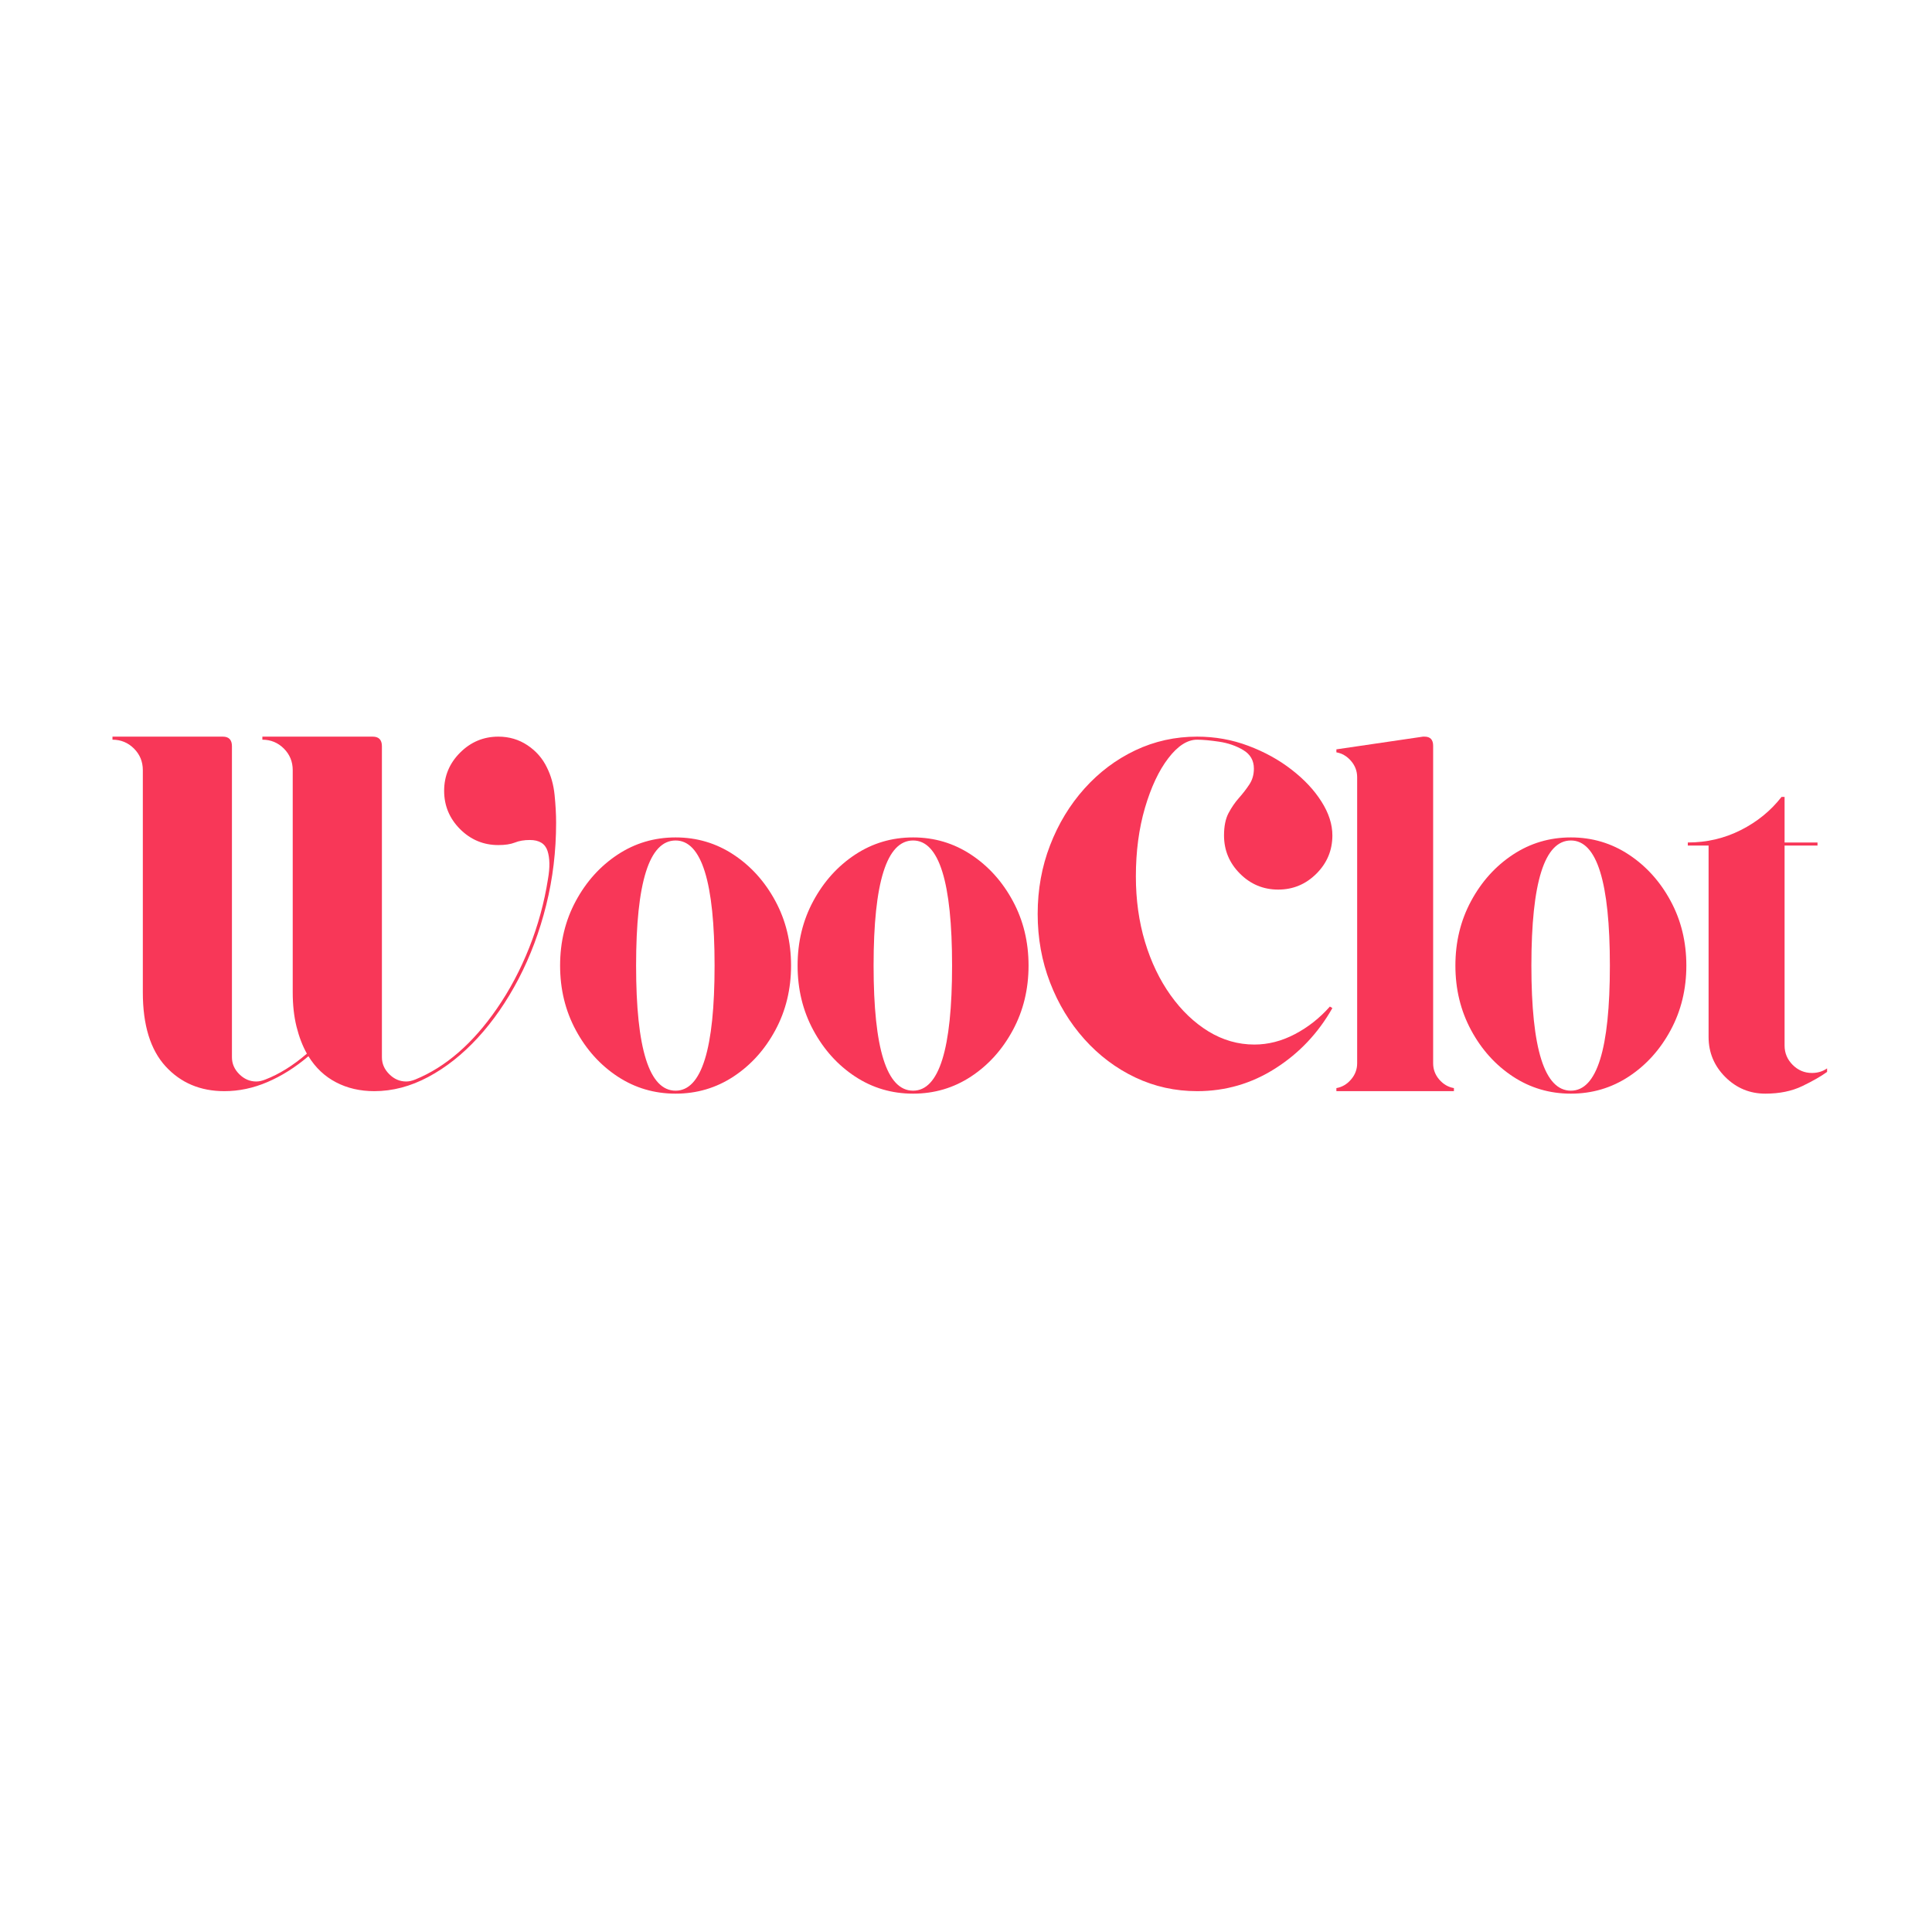
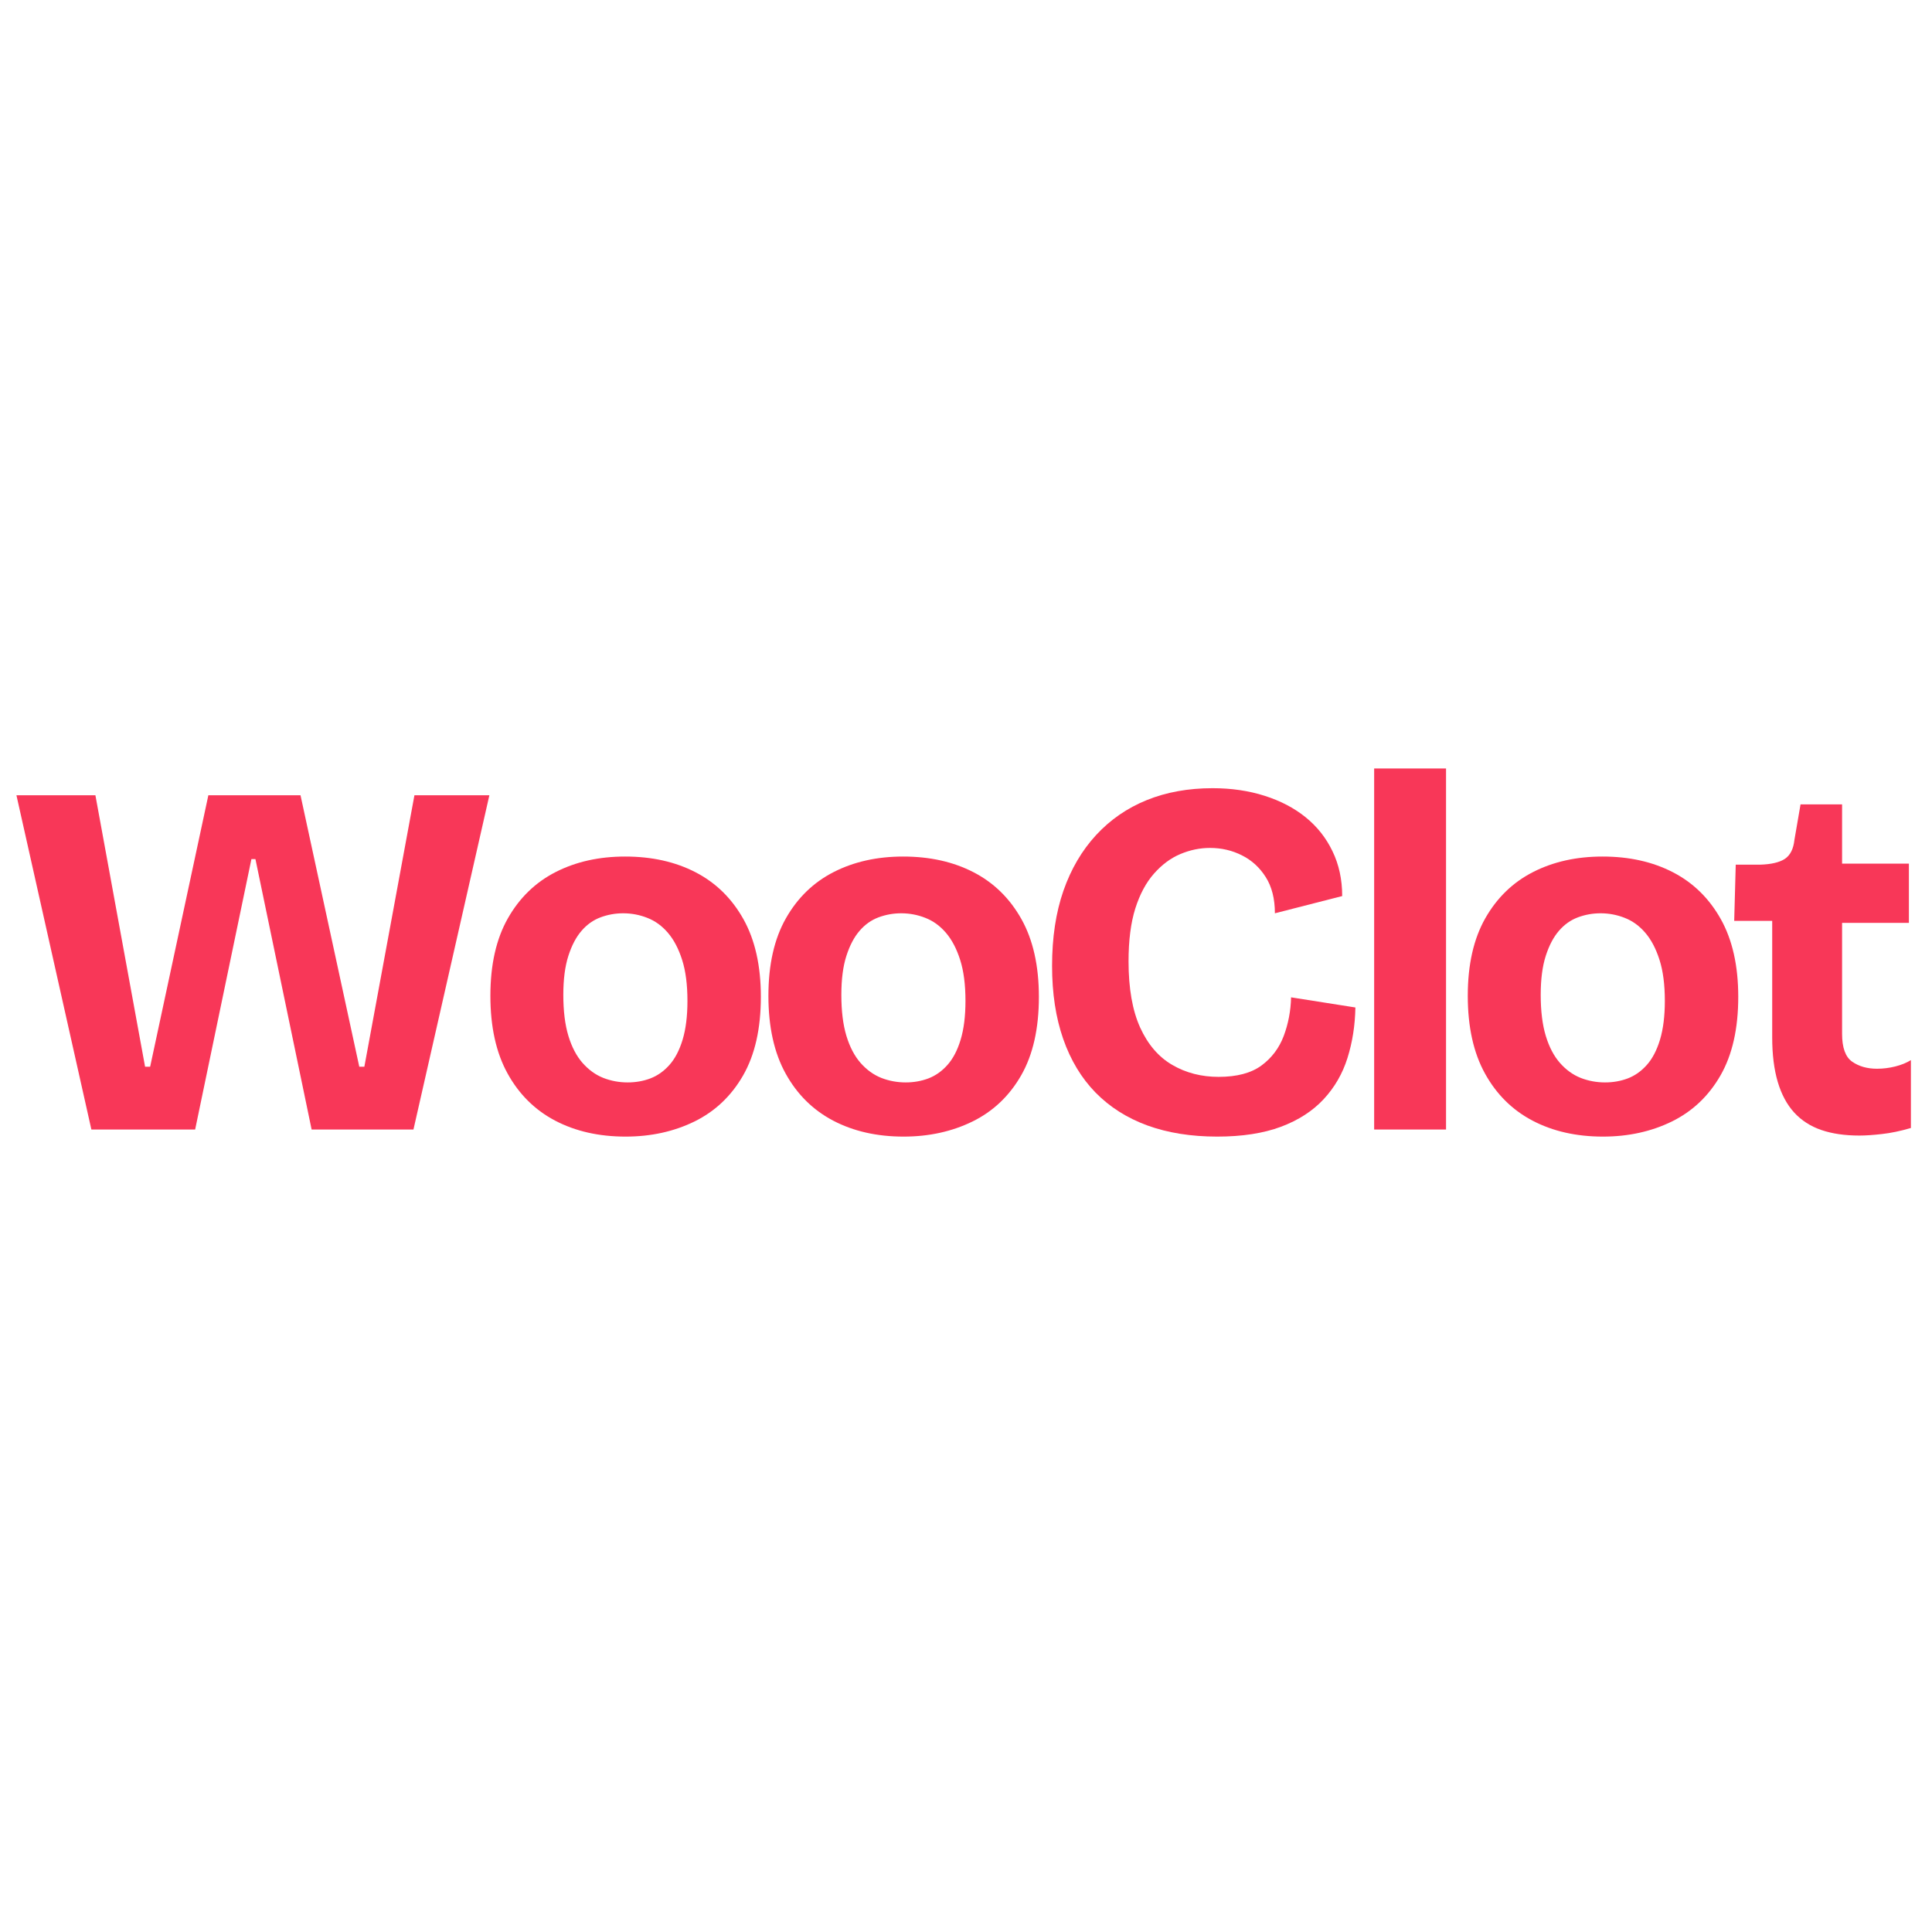
<svg xmlns="http://www.w3.org/2000/svg" width="500" zoomAndPan="magnify" viewBox="0 0 375 375" height="500" preserveAspectRatio="xMidYMid meet" version="1.0">
  <defs>
    <g />
-     <clipPath id="7362c8e5b5">
-       <rect x="0" width="338" y="0" height="100" />
-     </clipPath>
  </defs>
-   <g transform="matrix(1, 0, 0, 1, 18, 137)">
-     <g clip-path="url(#7362c8e5b5)">
-       <g fill="#f83758" fill-opacity="1">
-         <g transform="translate(0.879313, 74.79307)">
-           <g>
-             <path d="M 87.281 -62.812 C 88.07 -61.238 88.566 -59.469 88.766 -57.5 C 88.961 -55.539 89.062 -53.738 89.062 -52.094 C 89.062 -46.594 88.422 -41.27 87.141 -36.125 C 85.859 -30.977 84.07 -26.207 81.781 -21.812 C 79.488 -17.426 76.848 -13.609 73.859 -10.359 C 70.879 -7.117 67.672 -4.582 64.234 -2.75 C 60.797 -0.914 57.305 0 53.766 0 C 51.016 0 48.539 -0.57 46.344 -1.719 C 44.145 -2.863 42.359 -4.551 40.984 -6.781 C 38.43 -4.613 35.781 -2.941 33.031 -1.766 C 30.281 -0.586 27.492 0 24.672 0 C 20.016 0 16.211 -1.602 13.266 -4.812 C 10.316 -8.031 8.844 -12.816 8.844 -19.172 L 8.844 -62.312 C 8.844 -63.957 8.27 -65.352 7.125 -66.5 C 5.977 -67.645 4.586 -68.219 2.953 -68.219 L 2.953 -68.812 L 24.375 -68.812 C 25.551 -68.812 26.141 -68.188 26.141 -66.938 L 26.141 -6.578 C 26.141 -5.336 26.613 -4.242 27.562 -3.297 C 28.52 -2.348 29.617 -1.875 30.859 -1.875 C 31.391 -1.875 31.984 -2.004 32.641 -2.266 C 35.328 -3.305 38.008 -4.977 40.688 -7.281 C 39.844 -8.781 39.172 -10.531 38.672 -12.531 C 38.18 -14.531 37.938 -16.742 37.938 -19.172 L 37.938 -62.312 C 37.938 -63.957 37.363 -65.352 36.219 -66.5 C 35.07 -67.645 33.68 -68.219 32.047 -68.219 L 32.047 -68.812 L 53.469 -68.812 C 54.656 -68.812 55.25 -68.188 55.25 -66.938 L 55.25 -6.578 C 55.25 -5.336 55.723 -4.242 56.672 -3.297 C 57.617 -2.348 58.719 -1.875 59.969 -1.875 C 60.488 -1.875 61.078 -2.004 61.734 -2.266 C 67.629 -4.68 72.906 -9.266 77.562 -16.016 C 80.051 -19.617 82.145 -23.566 83.844 -27.859 C 85.551 -32.16 86.766 -36.602 87.484 -41.188 C 87.879 -43.414 87.848 -45.234 87.391 -46.641 C 86.93 -48.047 85.785 -48.75 83.953 -48.75 C 82.836 -48.75 81.867 -48.582 81.047 -48.25 C 80.223 -47.926 79.156 -47.766 77.844 -47.766 C 74.969 -47.766 72.492 -48.797 70.422 -50.859 C 68.359 -52.93 67.328 -55.41 67.328 -58.297 C 67.328 -61.172 68.359 -63.641 70.422 -65.703 C 72.492 -67.773 74.969 -68.812 77.844 -68.812 C 79.945 -68.812 81.832 -68.254 83.5 -67.141 C 85.176 -66.023 86.438 -64.582 87.281 -62.812 Z M 87.281 -62.812 " />
-           </g>
-         </g>
+   <g fill="#f83758" fill-opacity="1">
+     <g transform="translate(0.924818, 219.2382)">
+       <g>
+         <path d="M 16.812 0 L 2.266 -64.875 L 17.594 -64.875 L 27.234 -12.188 L 28.219 -12.188 L 39.516 -64.875 L 57.406 -64.875 L 68.812 -12.188 L 69.797 -12.188 L 79.516 -64.875 L 94.062 -64.875 L 79.328 0 L 59.562 0 L 48.656 -52.484 L 47.875 -52.484 L 36.953 0 Z M 16.812 0 " />
      </g>
-       <g fill="#f83758" fill-opacity="1">
-         <g transform="translate(87.27701, 74.79307)">
-           <g>
-             <path d="M 25.859 -49.25 C 29.984 -49.25 33.734 -48.133 37.109 -45.906 C 40.484 -43.676 43.188 -40.676 45.219 -36.906 C 47.25 -33.145 48.266 -28.969 48.266 -24.375 C 48.266 -19.789 47.25 -15.613 45.219 -11.844 C 43.188 -8.07 40.484 -5.07 37.109 -2.844 C 33.734 -0.625 29.984 0.484 25.859 0.484 C 21.723 0.484 17.969 -0.625 14.594 -2.844 C 11.219 -5.07 8.516 -8.07 6.484 -11.844 C 4.453 -15.613 3.438 -19.789 3.438 -24.375 C 3.438 -28.969 4.453 -33.145 6.484 -36.906 C 8.516 -40.676 11.219 -43.676 14.594 -45.906 C 17.969 -48.133 21.723 -49.25 25.859 -49.25 Z M 25.859 -0.094 C 30.898 -0.094 33.422 -8.188 33.422 -24.375 C 33.422 -40.562 30.898 -48.656 25.859 -48.656 C 20.742 -48.656 18.188 -40.562 18.188 -24.375 C 18.188 -8.188 20.742 -0.094 25.859 -0.094 Z M 25.859 -0.094 " />
-           </g>
-         </g>
+     </g>
+   </g>
+   <g fill="#f83758" fill-opacity="1">
+     <g transform="translate(91.65225, 219.2382)">
+       <g>
+         <path d="M 29.781 1.375 C 24.602 1.375 20.047 0.344 16.109 -1.719 C 12.18 -3.781 9.102 -6.828 6.875 -10.859 C 4.645 -14.891 3.531 -19.922 3.531 -25.953 C 3.531 -31.984 4.66 -36.992 6.922 -40.984 C 9.191 -44.984 12.289 -47.984 16.219 -49.984 C 20.145 -51.984 24.633 -52.984 29.688 -52.984 C 34.863 -52.984 39.414 -51.969 43.344 -49.938 C 47.281 -47.906 50.379 -44.875 52.641 -40.844 C 54.898 -36.812 56.031 -31.781 56.031 -25.75 C 56.031 -19.594 54.883 -14.516 52.594 -10.516 C 50.301 -6.516 47.156 -3.531 43.156 -1.562 C 39.156 0.395 34.695 1.375 29.781 1.375 Z M 30.172 -9.141 C 31.742 -9.141 33.219 -9.398 34.594 -9.922 C 35.977 -10.453 37.207 -11.32 38.281 -12.531 C 39.363 -13.738 40.219 -15.375 40.844 -17.438 C 41.469 -19.508 41.781 -22.02 41.781 -24.969 C 41.781 -28.113 41.438 -30.766 40.75 -32.922 C 40.062 -35.086 39.141 -36.844 37.984 -38.188 C 36.836 -39.531 35.508 -40.492 34 -41.078 C 32.5 -41.672 30.93 -41.969 29.297 -41.969 C 27.785 -41.969 26.328 -41.707 24.922 -41.188 C 23.516 -40.664 22.285 -39.797 21.234 -38.578 C 20.18 -37.367 19.328 -35.75 18.672 -33.719 C 18.016 -31.688 17.688 -29.16 17.688 -26.141 C 17.688 -22.992 18.016 -20.336 18.672 -18.172 C 19.328 -16.016 20.242 -14.266 21.422 -12.922 C 22.609 -11.578 23.953 -10.609 25.453 -10.016 C 26.961 -9.43 28.535 -9.141 30.172 -9.141 Z M 30.172 -9.141 " />
      </g>
-       <g fill="#f83758" fill-opacity="1">
-         <g transform="translate(133.375, 74.79307)">
-           <g>
-             <path d="M 25.859 -49.25 C 29.984 -49.25 33.734 -48.133 37.109 -45.906 C 40.484 -43.676 43.188 -40.676 45.219 -36.906 C 47.25 -33.145 48.266 -28.969 48.266 -24.375 C 48.266 -19.789 47.25 -15.613 45.219 -11.844 C 43.188 -8.07 40.484 -5.07 37.109 -2.844 C 33.734 -0.625 29.984 0.484 25.859 0.484 C 21.723 0.484 17.969 -0.625 14.594 -2.844 C 11.219 -5.07 8.516 -8.07 6.484 -11.844 C 4.453 -15.613 3.438 -19.789 3.438 -24.375 C 3.438 -28.969 4.453 -33.145 6.484 -36.906 C 8.516 -40.676 11.219 -43.676 14.594 -45.906 C 17.969 -48.133 21.723 -49.25 25.859 -49.25 Z M 25.859 -0.094 C 30.898 -0.094 33.422 -8.188 33.422 -24.375 C 33.422 -40.562 30.898 -48.656 25.859 -48.656 C 20.742 -48.656 18.188 -40.562 18.188 -24.375 C 18.188 -8.188 20.742 -0.094 25.859 -0.094 Z M 25.859 -0.094 " />
-           </g>
-         </g>
+     </g>
+   </g>
+   <g fill="#f83758" fill-opacity="1">
+     <g transform="translate(145.6167, 219.2382)">
+       <g>
+         <path d="M 29.781 1.375 C 24.602 1.375 20.047 0.344 16.109 -1.719 C 12.18 -3.781 9.102 -6.828 6.875 -10.859 C 4.645 -14.891 3.531 -19.922 3.531 -25.953 C 3.531 -31.984 4.66 -36.992 6.922 -40.984 C 9.191 -44.984 12.289 -47.984 16.219 -49.984 C 20.145 -51.984 24.633 -52.984 29.688 -52.984 C 34.863 -52.984 39.414 -51.969 43.344 -49.938 C 47.281 -47.906 50.379 -44.875 52.641 -40.844 C 54.898 -36.812 56.031 -31.781 56.031 -25.75 C 56.031 -19.594 54.883 -14.516 52.594 -10.516 C 50.301 -6.516 47.156 -3.531 43.156 -1.562 C 39.156 0.395 34.695 1.375 29.781 1.375 Z M 30.172 -9.141 C 31.742 -9.141 33.219 -9.398 34.594 -9.922 C 35.977 -10.453 37.207 -11.32 38.281 -12.531 C 39.363 -13.738 40.219 -15.375 40.844 -17.438 C 41.469 -19.508 41.781 -22.02 41.781 -24.969 C 41.781 -28.113 41.438 -30.766 40.75 -32.922 C 40.062 -35.086 39.141 -36.844 37.984 -38.188 C 36.836 -39.531 35.508 -40.492 34 -41.078 C 32.5 -41.672 30.93 -41.969 29.297 -41.969 C 27.785 -41.969 26.328 -41.707 24.922 -41.188 C 23.516 -40.664 22.285 -39.797 21.234 -38.578 C 20.18 -37.367 19.328 -35.75 18.672 -33.719 C 18.016 -31.688 17.688 -29.16 17.688 -26.141 C 17.688 -22.992 18.016 -20.336 18.672 -18.172 C 19.328 -16.016 20.242 -14.266 21.422 -12.922 C 22.609 -11.578 23.953 -10.609 25.453 -10.016 C 26.961 -9.43 28.535 -9.141 30.172 -9.141 Z M 30.172 -9.141 " />
      </g>
-       <g fill="#f83758" fill-opacity="1">
-         <g transform="translate(179.4731, 74.79307)">
-           <g>
-             <path d="M 34.891 -68.219 C 32.992 -68.219 31.129 -67.02 29.297 -64.625 C 27.461 -62.238 25.953 -59.031 24.766 -55 C 23.586 -50.969 23 -46.523 23 -41.672 C 23 -37.148 23.586 -32.922 24.766 -28.984 C 25.953 -25.055 27.609 -21.602 29.734 -18.625 C 31.859 -15.645 34.312 -13.301 37.094 -11.594 C 39.883 -9.895 42.852 -9.047 46 -9.047 C 48.688 -9.047 51.305 -9.719 53.859 -11.062 C 56.422 -12.406 58.688 -14.191 60.656 -16.422 L 61.141 -16.125 C 58.391 -11.27 54.703 -7.367 50.078 -4.422 C 45.461 -1.473 40.398 0 34.891 0 C 30.629 0 26.629 -0.883 22.891 -2.656 C 19.16 -4.426 15.867 -6.898 13.016 -10.078 C 10.172 -13.254 7.945 -16.922 6.344 -21.078 C 4.738 -25.242 3.938 -29.688 3.938 -34.406 C 3.938 -39.125 4.738 -43.562 6.344 -47.719 C 7.945 -51.883 10.172 -55.555 13.016 -58.734 C 15.867 -61.91 19.16 -64.383 22.891 -66.156 C 26.629 -67.926 30.629 -68.812 34.891 -68.812 C 38.367 -68.812 41.68 -68.219 44.828 -67.031 C 47.973 -65.852 50.77 -64.312 53.219 -62.406 C 55.676 -60.508 57.609 -58.445 59.016 -56.219 C 60.43 -54 61.141 -51.805 61.141 -49.641 C 61.141 -46.754 60.109 -44.281 58.047 -42.219 C 55.984 -40.156 53.508 -39.125 50.625 -39.125 C 47.738 -39.125 45.266 -40.156 43.203 -42.219 C 41.141 -44.281 40.109 -46.754 40.109 -49.641 C 40.109 -51.41 40.398 -52.852 40.984 -53.969 C 41.578 -55.082 42.25 -56.062 43 -56.906 C 43.758 -57.758 44.43 -58.629 45.016 -59.516 C 45.609 -60.398 45.906 -61.43 45.906 -62.609 C 45.906 -64.18 45.219 -65.379 43.844 -66.203 C 42.469 -67.023 40.91 -67.566 39.172 -67.828 C 37.43 -68.086 36.004 -68.219 34.891 -68.219 Z M 34.891 -68.219 " />
-           </g>
-         </g>
+     </g>
+   </g>
+   <g fill="#f83758" fill-opacity="1">
+     <g transform="translate(199.5811, 219.2382)">
+       <g>
+         <path d="M 36.672 1.375 C 31.617 1.375 27.109 0.656 23.141 -0.781 C 19.18 -2.227 15.82 -4.359 13.062 -7.172 C 10.312 -9.992 8.219 -13.469 6.781 -17.594 C 5.344 -21.719 4.625 -26.438 4.625 -31.75 C 4.625 -37.25 5.359 -42.113 6.828 -46.344 C 8.305 -50.57 10.422 -54.176 13.172 -57.156 C 15.922 -60.133 19.195 -62.395 23 -63.938 C 26.801 -65.477 31.062 -66.25 35.781 -66.25 C 39.445 -66.25 42.82 -65.754 45.906 -64.766 C 48.988 -63.785 51.641 -62.395 53.859 -60.594 C 56.086 -58.789 57.82 -56.594 59.062 -54 C 60.312 -51.414 60.938 -48.52 60.938 -45.312 L 47.875 -41.969 C 47.875 -44.789 47.281 -47.133 46.094 -49 C 44.914 -50.863 43.375 -52.27 41.469 -53.219 C 39.57 -54.176 37.508 -54.656 35.281 -54.656 C 33.32 -54.656 31.406 -54.258 29.531 -53.469 C 27.664 -52.688 25.961 -51.426 24.422 -49.688 C 22.879 -47.945 21.664 -45.688 20.781 -42.906 C 19.906 -40.125 19.469 -36.703 19.469 -32.641 C 19.469 -27.391 20.219 -23.109 21.719 -19.797 C 23.227 -16.492 25.312 -14.07 27.969 -12.531 C 30.625 -10.988 33.617 -10.219 36.953 -10.219 C 40.492 -10.219 43.266 -10.953 45.266 -12.422 C 47.266 -13.898 48.707 -15.816 49.594 -18.172 C 50.477 -20.535 50.953 -23.031 51.016 -25.656 L 63.5 -23.688 C 63.438 -20.219 62.926 -16.957 61.969 -13.906 C 61.02 -10.863 59.477 -8.191 57.344 -5.891 C 55.219 -3.598 52.453 -1.812 49.047 -0.531 C 45.641 0.738 41.516 1.375 36.672 1.375 Z M 36.672 1.375 " />
      </g>
-       <g fill="#f83758" fill-opacity="1">
-         <g transform="translate(238.9388, 74.79307)">
-           <g>
-             <path d="M 21.234 -67.031 L 21.234 -5.406 C 21.234 -4.227 21.625 -3.18 22.406 -2.266 C 23.195 -1.348 24.148 -0.789 25.266 -0.594 L 25.266 0 L 2.453 0 L 2.453 -0.594 C 3.566 -0.789 4.516 -1.348 5.297 -2.266 C 6.086 -3.18 6.484 -4.227 6.484 -5.406 L 6.484 -60.938 C 6.484 -62.125 6.086 -63.176 5.297 -64.094 C 4.516 -65.008 3.566 -65.566 2.453 -65.766 L 2.453 -66.344 L 19.266 -68.812 C 19.328 -68.812 19.375 -68.812 19.406 -68.812 C 19.445 -68.812 19.5 -68.812 19.562 -68.812 C 20.676 -68.812 21.234 -68.219 21.234 -67.031 Z M 21.234 -67.031 " />
-           </g>
-         </g>
+     </g>
+   </g>
+   <g fill="#f83758" fill-opacity="1">
+     <g transform="translate(260.4263, 219.2382)">
+       <g>
+         <path d="M 6.297 0 L 6.297 -70.078 L 20.25 -70.078 L 20.25 0 Z M 6.297 0 " />
      </g>
-       <g fill="#f83758" fill-opacity="1">
-         <g transform="translate(261.0536, 74.79307)">
-           <g>
-             <path d="M 25.859 -49.25 C 29.984 -49.25 33.734 -48.133 37.109 -45.906 C 40.484 -43.676 43.188 -40.676 45.219 -36.906 C 47.25 -33.145 48.266 -28.969 48.266 -24.375 C 48.266 -19.789 47.25 -15.613 45.219 -11.844 C 43.188 -8.07 40.484 -5.07 37.109 -2.844 C 33.734 -0.625 29.984 0.484 25.859 0.484 C 21.723 0.484 17.969 -0.625 14.594 -2.844 C 11.219 -5.07 8.516 -8.07 6.484 -11.844 C 4.453 -15.613 3.438 -19.789 3.438 -24.375 C 3.438 -28.969 4.453 -33.145 6.484 -36.906 C 8.516 -40.676 11.219 -43.676 14.594 -45.906 C 17.969 -48.133 21.723 -49.25 25.859 -49.25 Z M 25.859 -0.094 C 30.898 -0.094 33.422 -8.188 33.422 -24.375 C 33.422 -40.562 30.898 -48.656 25.859 -48.656 C 20.742 -48.656 18.188 -40.562 18.188 -24.375 C 18.188 -8.188 20.742 -0.094 25.859 -0.094 Z M 25.859 -0.094 " />
-           </g>
-         </g>
+     </g>
+   </g>
+   <g fill="#f83758" fill-opacity="1">
+     <g transform="translate(281.3629, 219.2382)">
+       <g>
+         <path d="M 29.781 1.375 C 24.602 1.375 20.047 0.344 16.109 -1.719 C 12.18 -3.781 9.102 -6.828 6.875 -10.859 C 4.645 -14.891 3.531 -19.922 3.531 -25.953 C 3.531 -31.984 4.66 -36.992 6.922 -40.984 C 9.191 -44.984 12.289 -47.984 16.219 -49.984 C 20.145 -51.984 24.633 -52.984 29.688 -52.984 C 34.863 -52.984 39.414 -51.969 43.344 -49.938 C 47.281 -47.906 50.379 -44.875 52.641 -40.844 C 54.898 -36.812 56.031 -31.781 56.031 -25.75 C 56.031 -19.594 54.883 -14.516 52.594 -10.516 C 50.301 -6.516 47.156 -3.531 43.156 -1.562 C 39.156 0.395 34.695 1.375 29.781 1.375 Z M 30.172 -9.141 C 31.742 -9.141 33.219 -9.398 34.594 -9.922 C 35.977 -10.453 37.207 -11.32 38.281 -12.531 C 39.363 -13.738 40.219 -15.375 40.844 -17.438 C 41.469 -19.508 41.781 -22.02 41.781 -24.969 C 41.781 -28.113 41.438 -30.766 40.75 -32.922 C 40.062 -35.086 39.141 -36.844 37.984 -38.188 C 36.836 -39.531 35.508 -40.492 34 -41.078 C 32.5 -41.672 30.93 -41.969 29.297 -41.969 C 27.785 -41.969 26.328 -41.707 24.922 -41.188 C 23.516 -40.664 22.285 -39.797 21.234 -38.578 C 20.18 -37.367 19.328 -35.75 18.672 -33.719 C 18.016 -31.688 17.688 -29.16 17.688 -26.141 C 17.688 -22.992 18.016 -20.336 18.672 -18.172 C 19.328 -16.016 20.242 -14.266 21.422 -12.922 C 22.609 -11.578 23.953 -10.609 25.453 -10.016 C 26.961 -9.43 28.535 -9.141 30.172 -9.141 Z M 30.172 -9.141 " />
      </g>
-       <g fill="#f83758" fill-opacity="1">
-         <g transform="translate(307.1516, 74.79307)">
-           <g>
-             <path d="M 26.547 -3.531 C 27.66 -3.531 28.641 -3.828 29.484 -4.422 L 29.484 -3.734 C 28.305 -2.879 26.703 -1.961 24.672 -0.984 C 22.641 -0.004 20.25 0.484 17.5 0.484 C 14.477 0.484 11.883 -0.594 9.719 -2.75 C 7.562 -4.914 6.484 -7.504 6.484 -10.516 L 6.484 -47.672 L 2.453 -47.672 L 2.453 -48.266 C 6.129 -48.266 9.555 -49.066 12.734 -50.672 C 15.91 -52.273 18.547 -54.422 20.641 -57.109 L 21.234 -57.109 L 21.234 -48.266 L 27.625 -48.266 L 27.625 -47.672 L 21.234 -47.672 L 21.234 -8.844 C 21.234 -7.406 21.754 -6.16 22.797 -5.109 C 23.848 -4.055 25.098 -3.531 26.547 -3.531 Z M 26.547 -3.531 " />
-           </g>
-         </g>
+     </g>
+   </g>
+   <g fill="#f83758" fill-opacity="1">
+     <g transform="translate(335.3273, 219.2382)">
+       <g>
+         <path d="M 25.562 1.172 C 22.738 1.172 20.281 0.812 18.188 0.094 C 16.094 -0.625 14.336 -1.754 12.922 -3.297 C 11.516 -4.836 10.453 -6.816 9.734 -9.234 C 9.016 -11.66 8.656 -14.547 8.656 -17.891 L 8.656 -40.5 L 1.281 -40.5 L 1.578 -51.406 L 6.297 -51.406 C 8.453 -51.469 10.055 -51.844 11.109 -52.531 C 12.16 -53.227 12.781 -54.457 12.969 -56.219 L 14.156 -63.109 L 22.219 -63.109 L 22.219 -51.609 L 35.188 -51.609 L 35.188 -40.109 L 22.219 -40.109 L 22.219 -18.578 C 22.219 -15.891 22.867 -14.086 24.172 -13.172 C 25.484 -12.254 27.094 -11.797 29 -11.797 C 30.176 -11.797 31.352 -11.941 32.531 -12.234 C 33.719 -12.535 34.734 -12.945 35.578 -13.469 L 35.578 -0.297 C 33.547 0.297 31.676 0.688 29.969 0.875 C 28.27 1.07 26.801 1.172 25.562 1.172 Z M 25.562 1.172 " />
      </g>
    </g>
  </g>
</svg>
